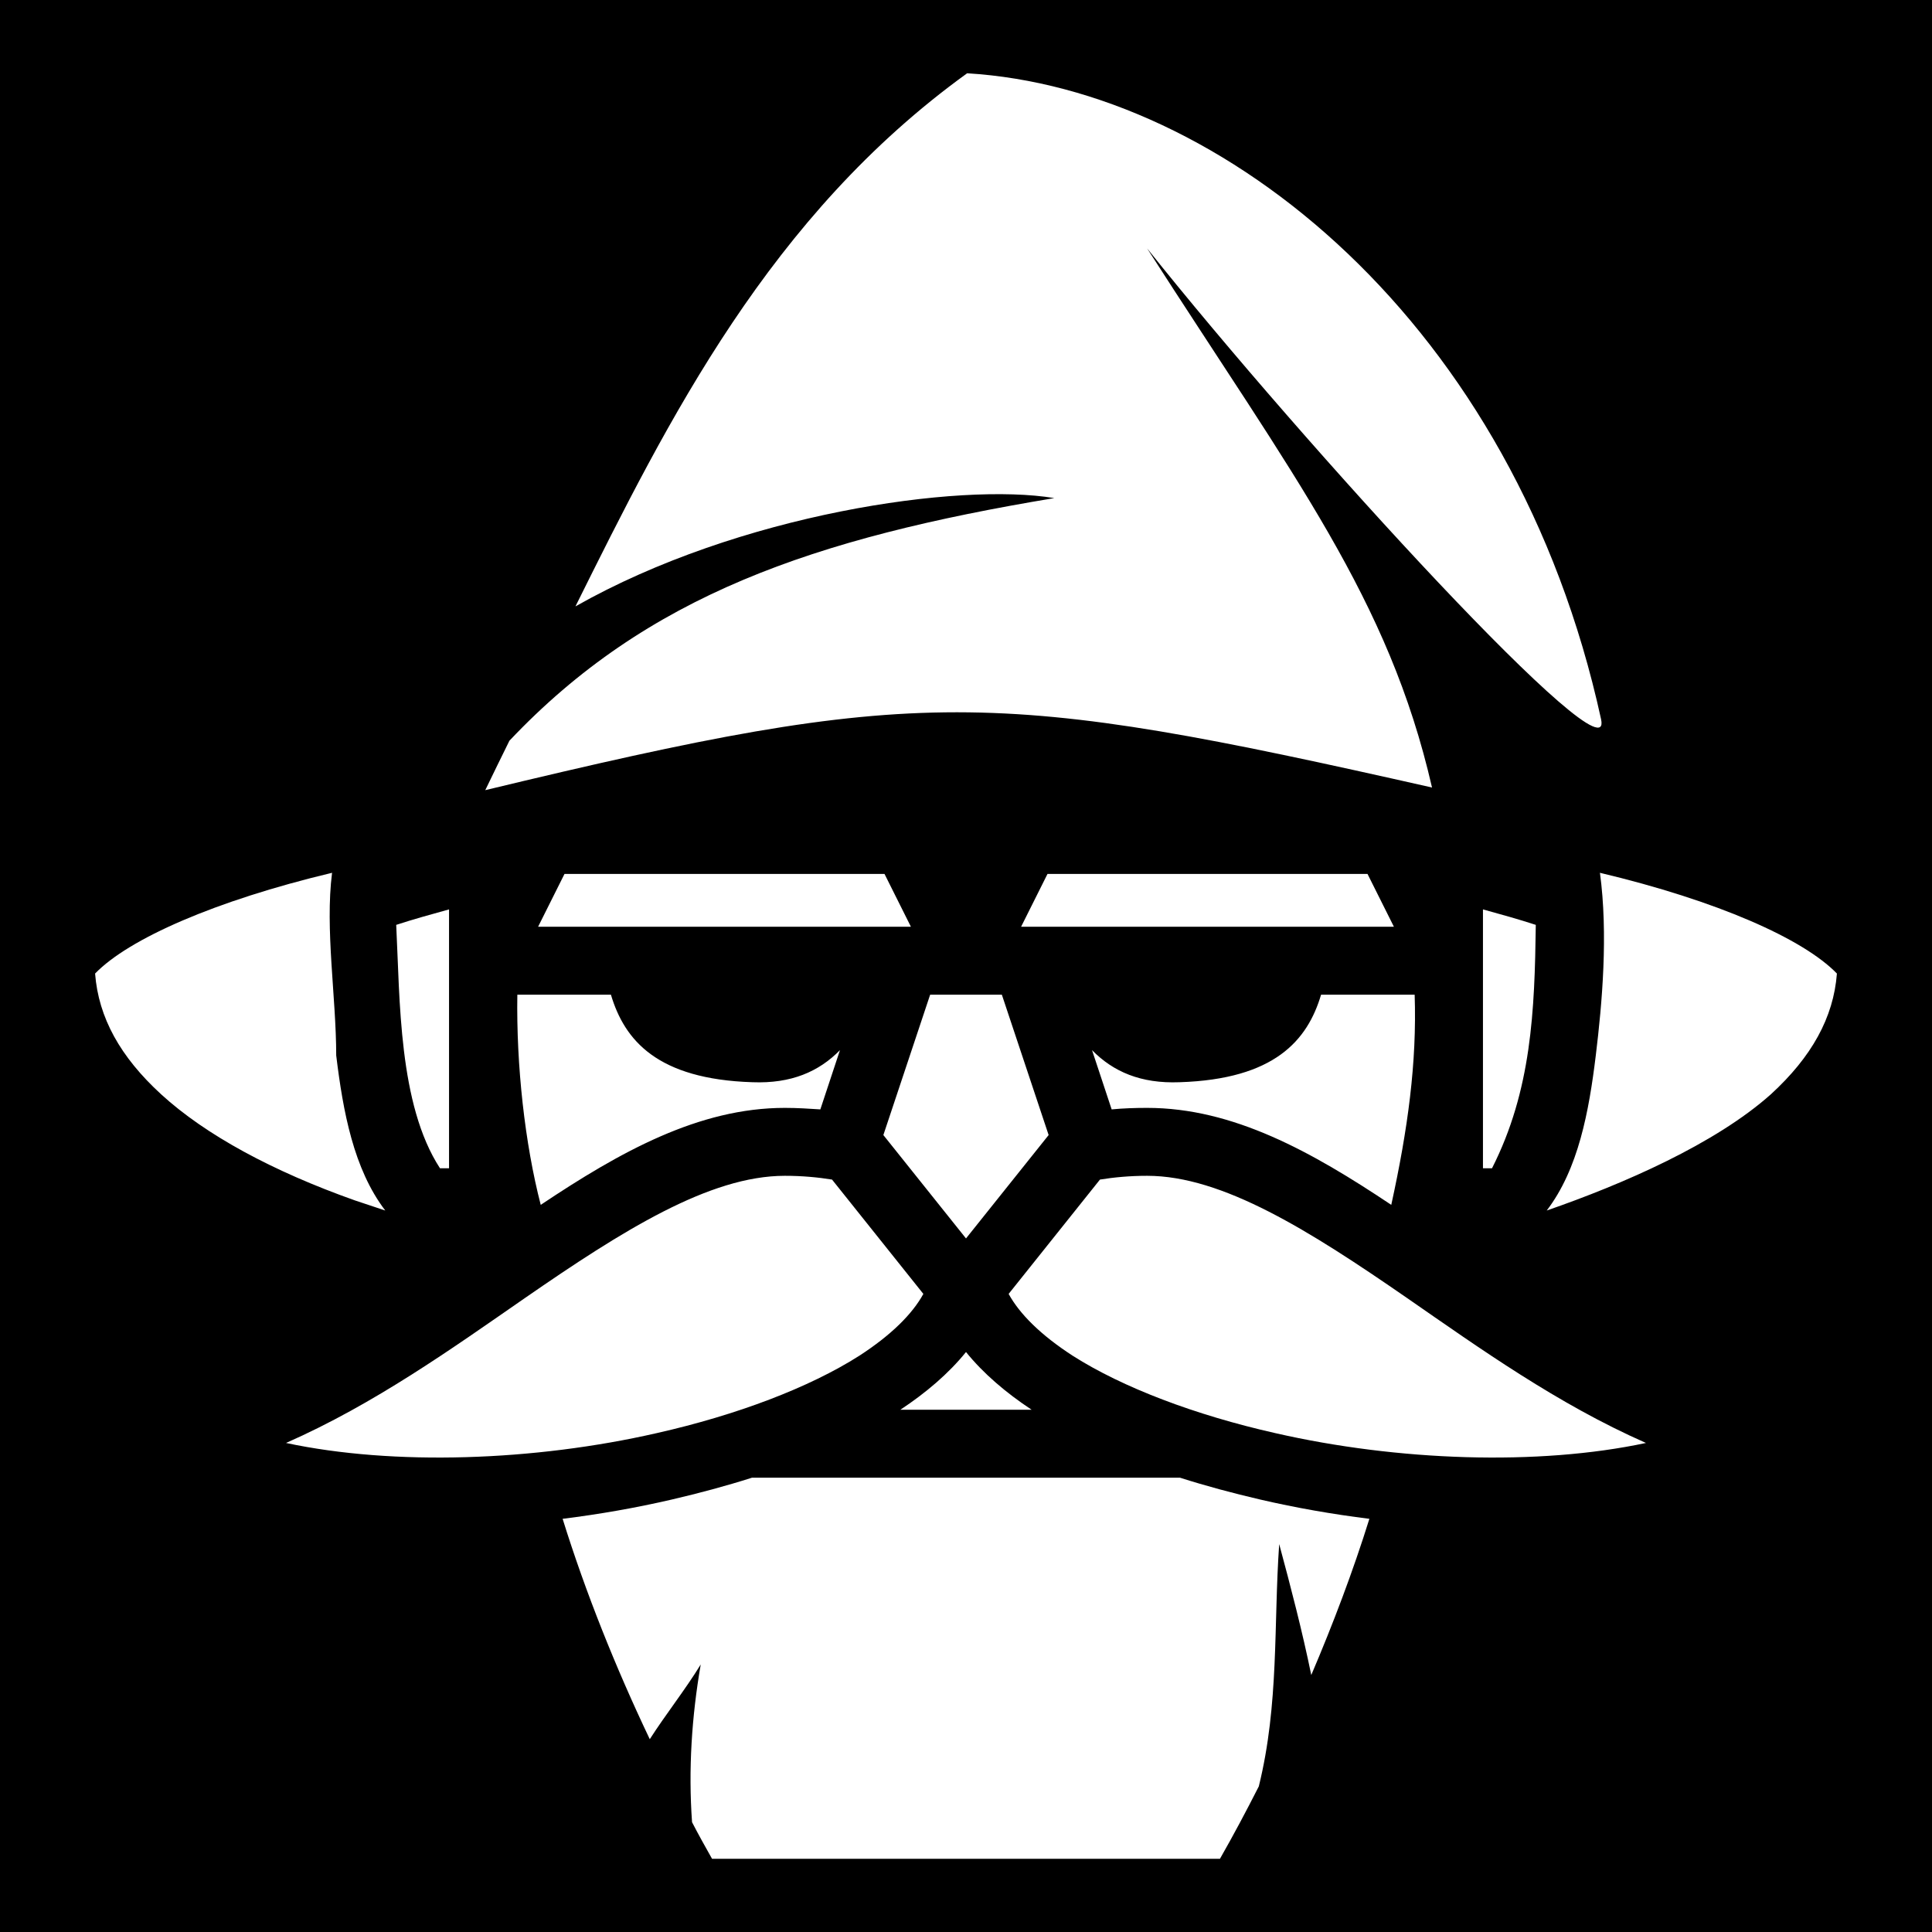
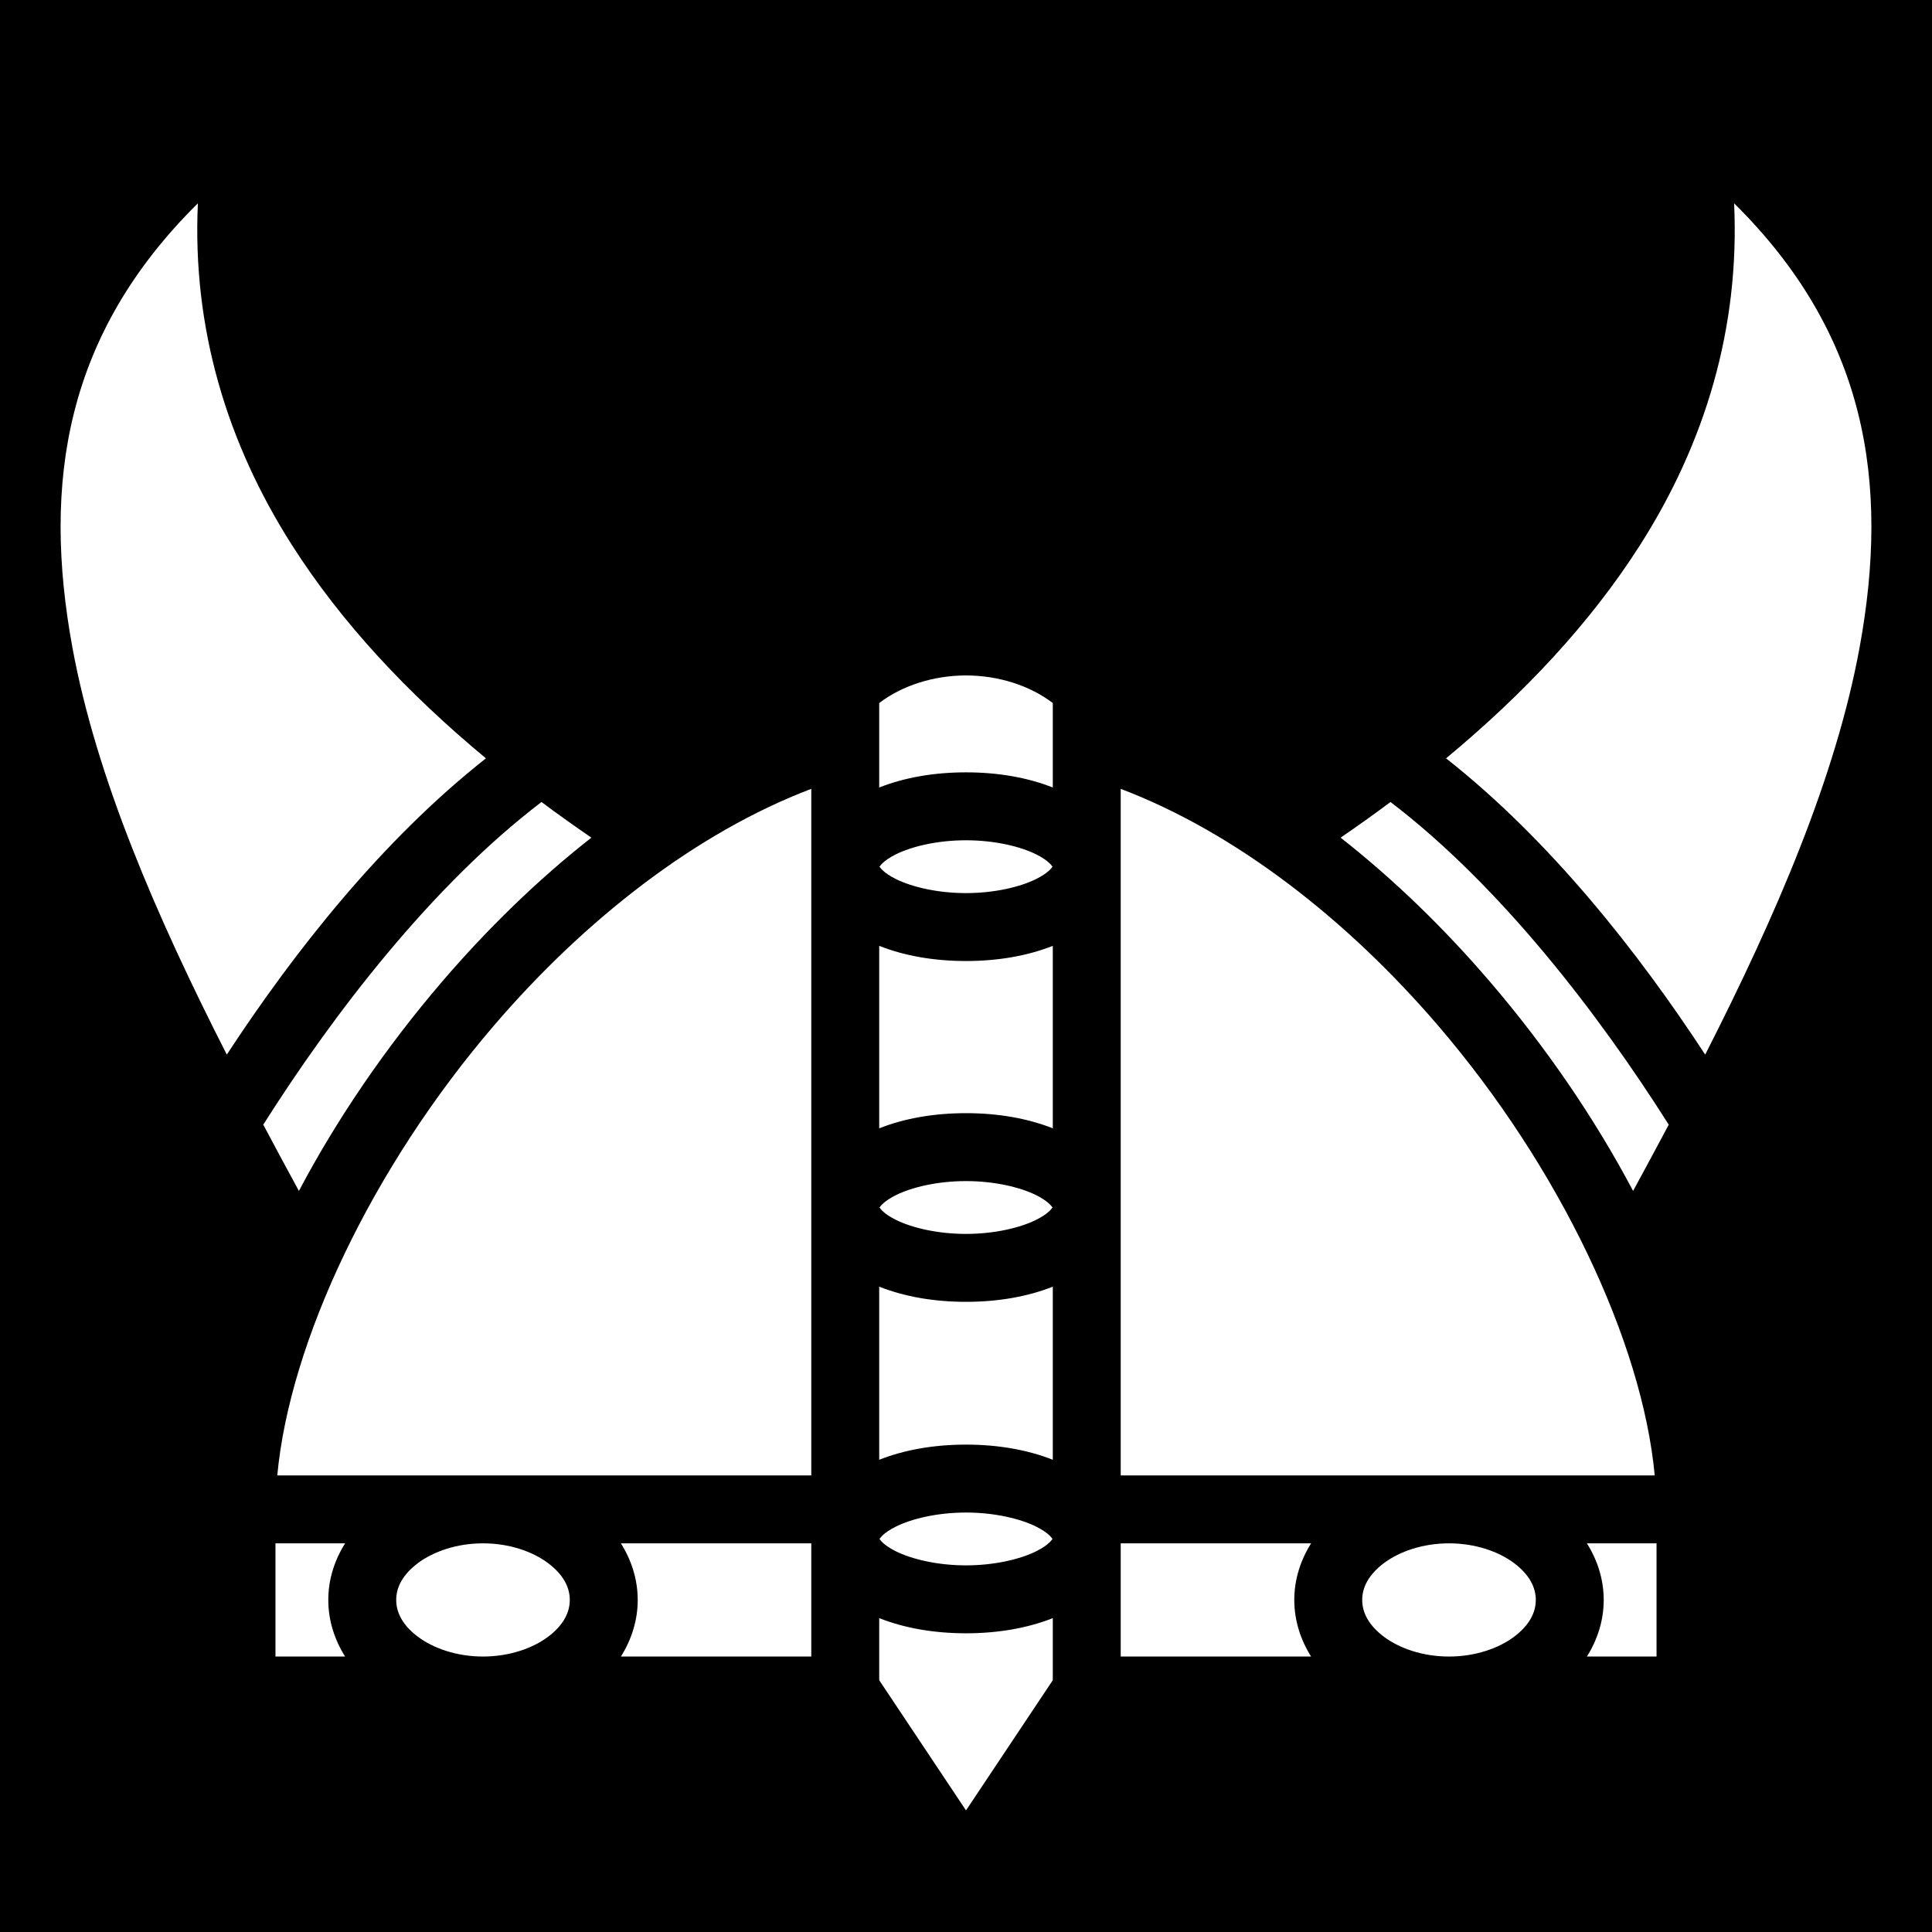
<svg xmlns="http://www.w3.org/2000/svg" viewBox="0 0 512 512">
  <path d="M0 0h512v512H0z" />
-   <path fill="#fff" d="M256.3 19.42C204 57.2 177.2 111 152.5 160.7c43.4-24.6 101.7-32.9 126.9-28.7-63.8 10.6-108 25.8-144.4 64.3-2.2 4.5-4.1 8.3-6.4 13.1 115.4-27.8 134.4-27 250.9-.7C368 158.6 343 126.6 304 65.83 345.9 118.4 428.1 208.1 424.3 190.6 401.4 85.73 324.2 23.49 256.3 19.42zM88 231.3c-31 7.4-53.9 17.5-62.8 26.7.9 11.7 6.7 22.1 17.5 32 11.8 10.8 29.6 20.4 51.3 28.1 2.69.9 5.39 1.8 8.1 2.7-8.4-11-11.2-26.3-13-41.1 0-15.4-3-33.5-1.1-48.4zm336 0c2.2 16.2.6 34.5-1.1 48.4-1.8 14.8-4.6 30.1-13 41.1 20.2-7 44.6-17.6 59.4-30.8 10.8-9.9 16.6-20.3 17.5-32-8.9-9.2-31.7-19.3-62.8-26.7zm-274.4.3-7 14h98.8l-7-14zm128 0-7 14h98.8l-7-14zM119 241c-4.7 1.3-9.4 2.6-14 4.1 1 19.9.6 47.6 11.6 64.5h2.4zm274 0v68.6h2.4c10.5-20.7 11.3-41.8 11.6-64.5-4.6-1.5-9.3-2.8-14-4.1zm-255.9 22.6c-.3 18.8 2 39.5 6.2 55.7 21.1-14.1 41.9-25.7 64.7-25.7 3.2 0 6.4.2 9.4.4l5.2-15.7c-5.6 5.7-12.9 8.9-23.2 8.5-25.2-.8-33.9-11.1-37.5-23.2zm109.4 0-12.4 37.2 21.9 27.4 21.9-27.4-12.4-37.2zm103.6 0c-3.6 12.1-12.3 22.4-37.5 23.2-10.3.4-17.6-2.8-23.2-8.5l5.2 15.7c3.1-.3 6.3-.4 9.4-.4 22.8 0 43.6 11.6 64.7 25.7 4.4-20.1 6.8-37.6 6.2-55.7zm-142.1 48c-20 0-43 14.5-68.9 32.4-19.2 13.3-39.9 28.1-63.3 38.4 28.6 6.1 65.8 4.8 98.2-2.6 21.3-4.8 40.5-12.1 53.7-20.5 8.5-5.5 14.1-11.1 17-16.4l-24.2-30.3c-3.7-.6-7.9-1-12.5-1zm96 0c-4.6 0-8.8.4-12.5 1l-24.2 30.3c2.9 5.3 8.5 10.9 17 16.4 13.2 8.4 32.4 15.7 53.7 20.5 32.4 7.4 69.6 8.7 98.2 2.6-23.4-10.3-44.1-25.1-63.3-38.4-25.9-17.9-48.9-32.4-68.9-32.4zm-48 46.7c-4.6 5.7-10.6 10.8-17.4 15.3h34.8c-6.8-4.5-12.8-9.6-17.4-15.3zm-56.7 33.3c-6.9 2.2-14 4.1-21.3 5.8-9.5 2.2-19.2 3.9-28.9 5.1 6.1 19.6 14.1 39.5 23 58.2l.1.2c4.3-6.7 9.4-13.1 13.5-19.8-2.4 13.9-3.3 27.9-2.3 41.8 1.7 3.3 3.5 6.5 5.3 9.7h134.6c3.6-6.3 7-12.7 10.3-19.2 5.4-21.9 3.9-42.8 5.4-64.2 3.1 11.5 6.1 23 8.5 34.7 5.8-13.6 11.1-27.6 15.4-41.4-9.7-1.2-19.4-2.9-28.9-5.1-7.3-1.7-14.4-3.6-21.3-5.8z" />
+   <path fill="#fff" d="M52.441 53.88c-35.103 34.696-41.31 73.89-33.228 117.837 6.29 34.202 22.079 70.807 40.892 107.767 17.738-27.114 41.117-56.824 68.676-78.517-20.7-17.164-38.261-35.891-51.367-56.447-17.29-27.12-26.504-57.61-24.973-90.64zm407.118 0c1.531 33.03-7.683 63.52-24.973 90.64-13.106 20.556-30.667 39.283-51.367 56.447 27.559 21.693 50.938 51.403 68.676 78.517 18.813-36.96 34.603-73.565 40.892-107.767 8.082-43.947 1.875-83.141-33.228-117.836zM256 179c-8.702 0-17.061 2.757-23 7.316v22.38c6.7-2.648 14.535-4.016 23-4.016s16.3 1.368 23 4.015v-22.379c-5.939-4.559-14.298-7.316-23-7.316zm-41 30.053c-30.485 11.577-60.043 34.66-84.166 62.804C98.718 309.326 76.784 355.501 73.482 391H215V209.053zm82 0V391h141.518c-3.301-35.499-25.236-81.674-57.352-119.143-24.123-28.143-53.681-51.227-84.166-62.804zm-153.502 3.49c-29.097 22.175-55.189 56.212-73.732 85.506a2034.036 2034.036 0 0 0 9.447 17.562c10.162-19.226 23.088-38.126 37.953-55.468 11.983-13.98 25.289-26.965 39.557-38.155a416.25 416.25 0 0 1-13.225-9.445zm225.004 0a416.25 416.25 0 0 1-13.225 9.445c14.268 11.19 27.574 24.175 39.557 38.155 14.865 17.342 27.79 36.242 37.953 55.468 3.179-5.85 6.339-11.705 9.447-17.562-18.543-29.294-44.635-63.33-73.732-85.506zM256 222.68c-7.62 0-14.449 1.66-18.602 3.736-3.262 1.631-4.103 2.973-4.318 3.264.215.29 1.056 1.632 4.318 3.263 4.153 2.077 10.981 3.737 18.602 3.737 7.62 0 14.449-1.66 18.602-3.737 3.262-1.63 4.103-2.972 4.318-3.263-.215-.291-1.056-1.633-4.318-3.264-4.153-2.077-10.981-3.736-18.602-3.736zm22.92 7c.059.08.08.095.08 0 0-.096-.021-.08-.08 0zm-45.84 0c-.059-.08-.08-.096-.08 0 0 .095.021.08.08 0zm-.08 20.984v48.352c6.7-2.648 14.535-4.016 23-4.016s16.3 1.368 23 4.016v-48.352c-6.7 2.648-14.535 4.016-23 4.016s-16.3-1.368-23-4.016zM256 313c-7.62 0-14.449 1.66-18.602 3.736-3.262 1.632-4.103 2.973-4.318 3.264.215.291 1.056 1.632 4.318 3.264C241.551 325.34 248.38 327 256 327c7.62 0 14.449-1.66 18.602-3.736 3.262-1.632 4.103-2.973 4.318-3.264-.215-.291-1.056-1.632-4.318-3.264C270.449 314.66 263.62 313 256 313zm22.92 7c.059.08.08.096.08 0s-.021-.08-.08 0zm-45.84 0c-.059-.08-.08-.096-.08 0s.021.08.08 0zm-.08 20.984v45.87c6.7-2.649 14.535-4.016 23-4.016s16.3 1.367 23 4.016v-45.87c-6.7 2.648-14.535 4.016-23 4.016s-16.3-1.368-23-4.016zm23 59.854c-7.62 0-14.449 1.66-18.602 3.736-3.262 1.631-4.103 2.973-4.318 3.264.215.29 1.056 1.632 4.318 3.264 4.153 2.076 10.981 3.736 18.602 3.736 7.62 0 14.449-1.66 18.602-3.736 3.262-1.632 4.103-2.973 4.318-3.264-.215-.291-1.056-1.633-4.318-3.264-4.153-2.076-10.981-3.736-18.602-3.736zm22.92 7c.059.08.08.095.08 0 0-.096-.021-.08-.08 0zm-45.84 0c-.059-.08-.08-.096-.08 0 0 .095.021.08.08 0zM73 409v30h18.455c-2.78-4.422-4.455-9.52-4.455-15s1.676-10.578 4.455-15H73zm55 0c-7.013 0-13.194 2.204-17.227 5.229C106.74 417.253 105 420.615 105 424c0 3.385 1.74 6.747 5.773 9.771C114.806 436.796 120.987 439 128 439s13.194-2.204 17.227-5.229C149.26 430.747 151 427.385 151 424c0-3.385-1.74-6.747-5.773-9.771C141.194 411.204 135.013 409 128 409zm36.545 0c2.78 4.422 4.455 9.52 4.455 15s-1.676 10.578-4.455 15H215v-30h-50.455zM297 409v30h50.455c-2.78-4.422-4.455-9.52-4.455-15s1.676-10.578 4.455-15H297zm87 0c-7.013 0-13.194 2.204-17.227 5.229C362.74 417.253 361 420.615 361 424c0 3.385 1.74 6.747 5.773 9.771C370.806 436.796 376.987 439 384 439s13.194-2.204 17.227-5.229C405.26 430.747 407 427.385 407 424c0-3.385-1.74-6.747-5.773-9.771C397.194 411.204 391.013 409 384 409zm36.545 0c2.78 4.422 4.455 9.52 4.455 15s-1.676 10.578-4.455 15H439v-30h-18.455zM233 428.822v16.453l23 34.5 23-34.5v-16.453c-6.7 2.648-14.535 4.016-23 4.016s-16.3-1.368-23-4.016z" />
</svg>
